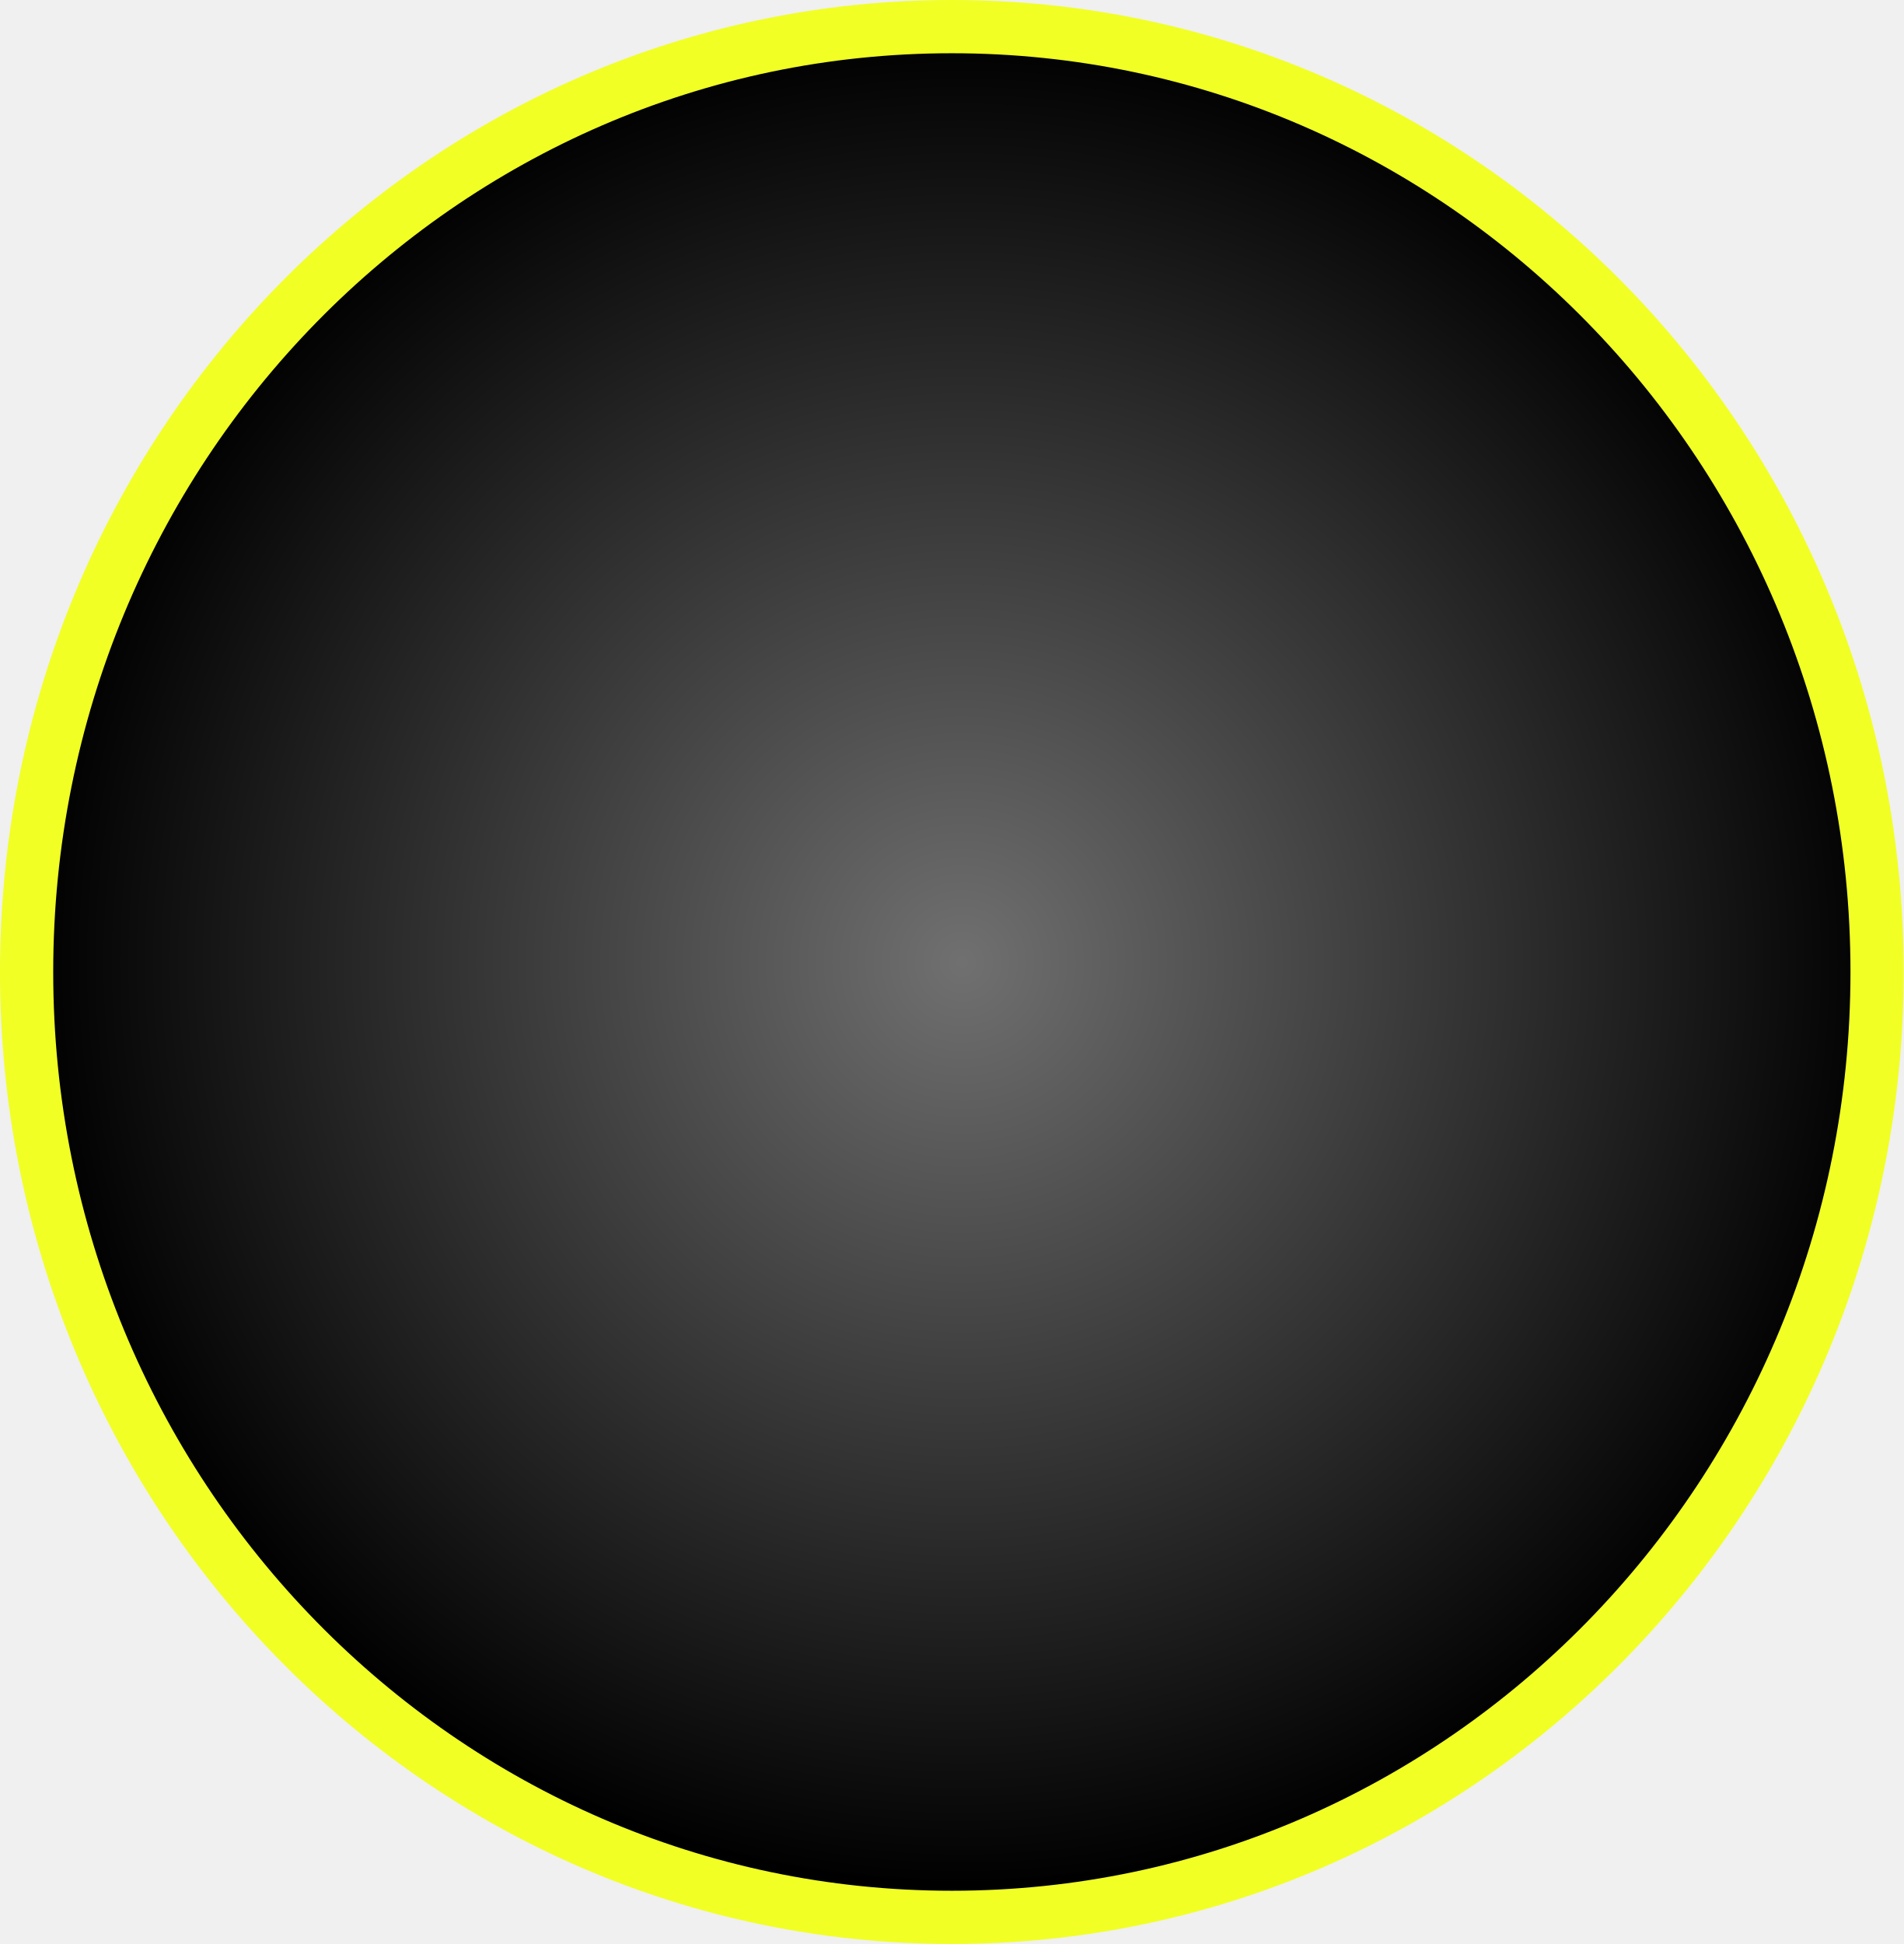
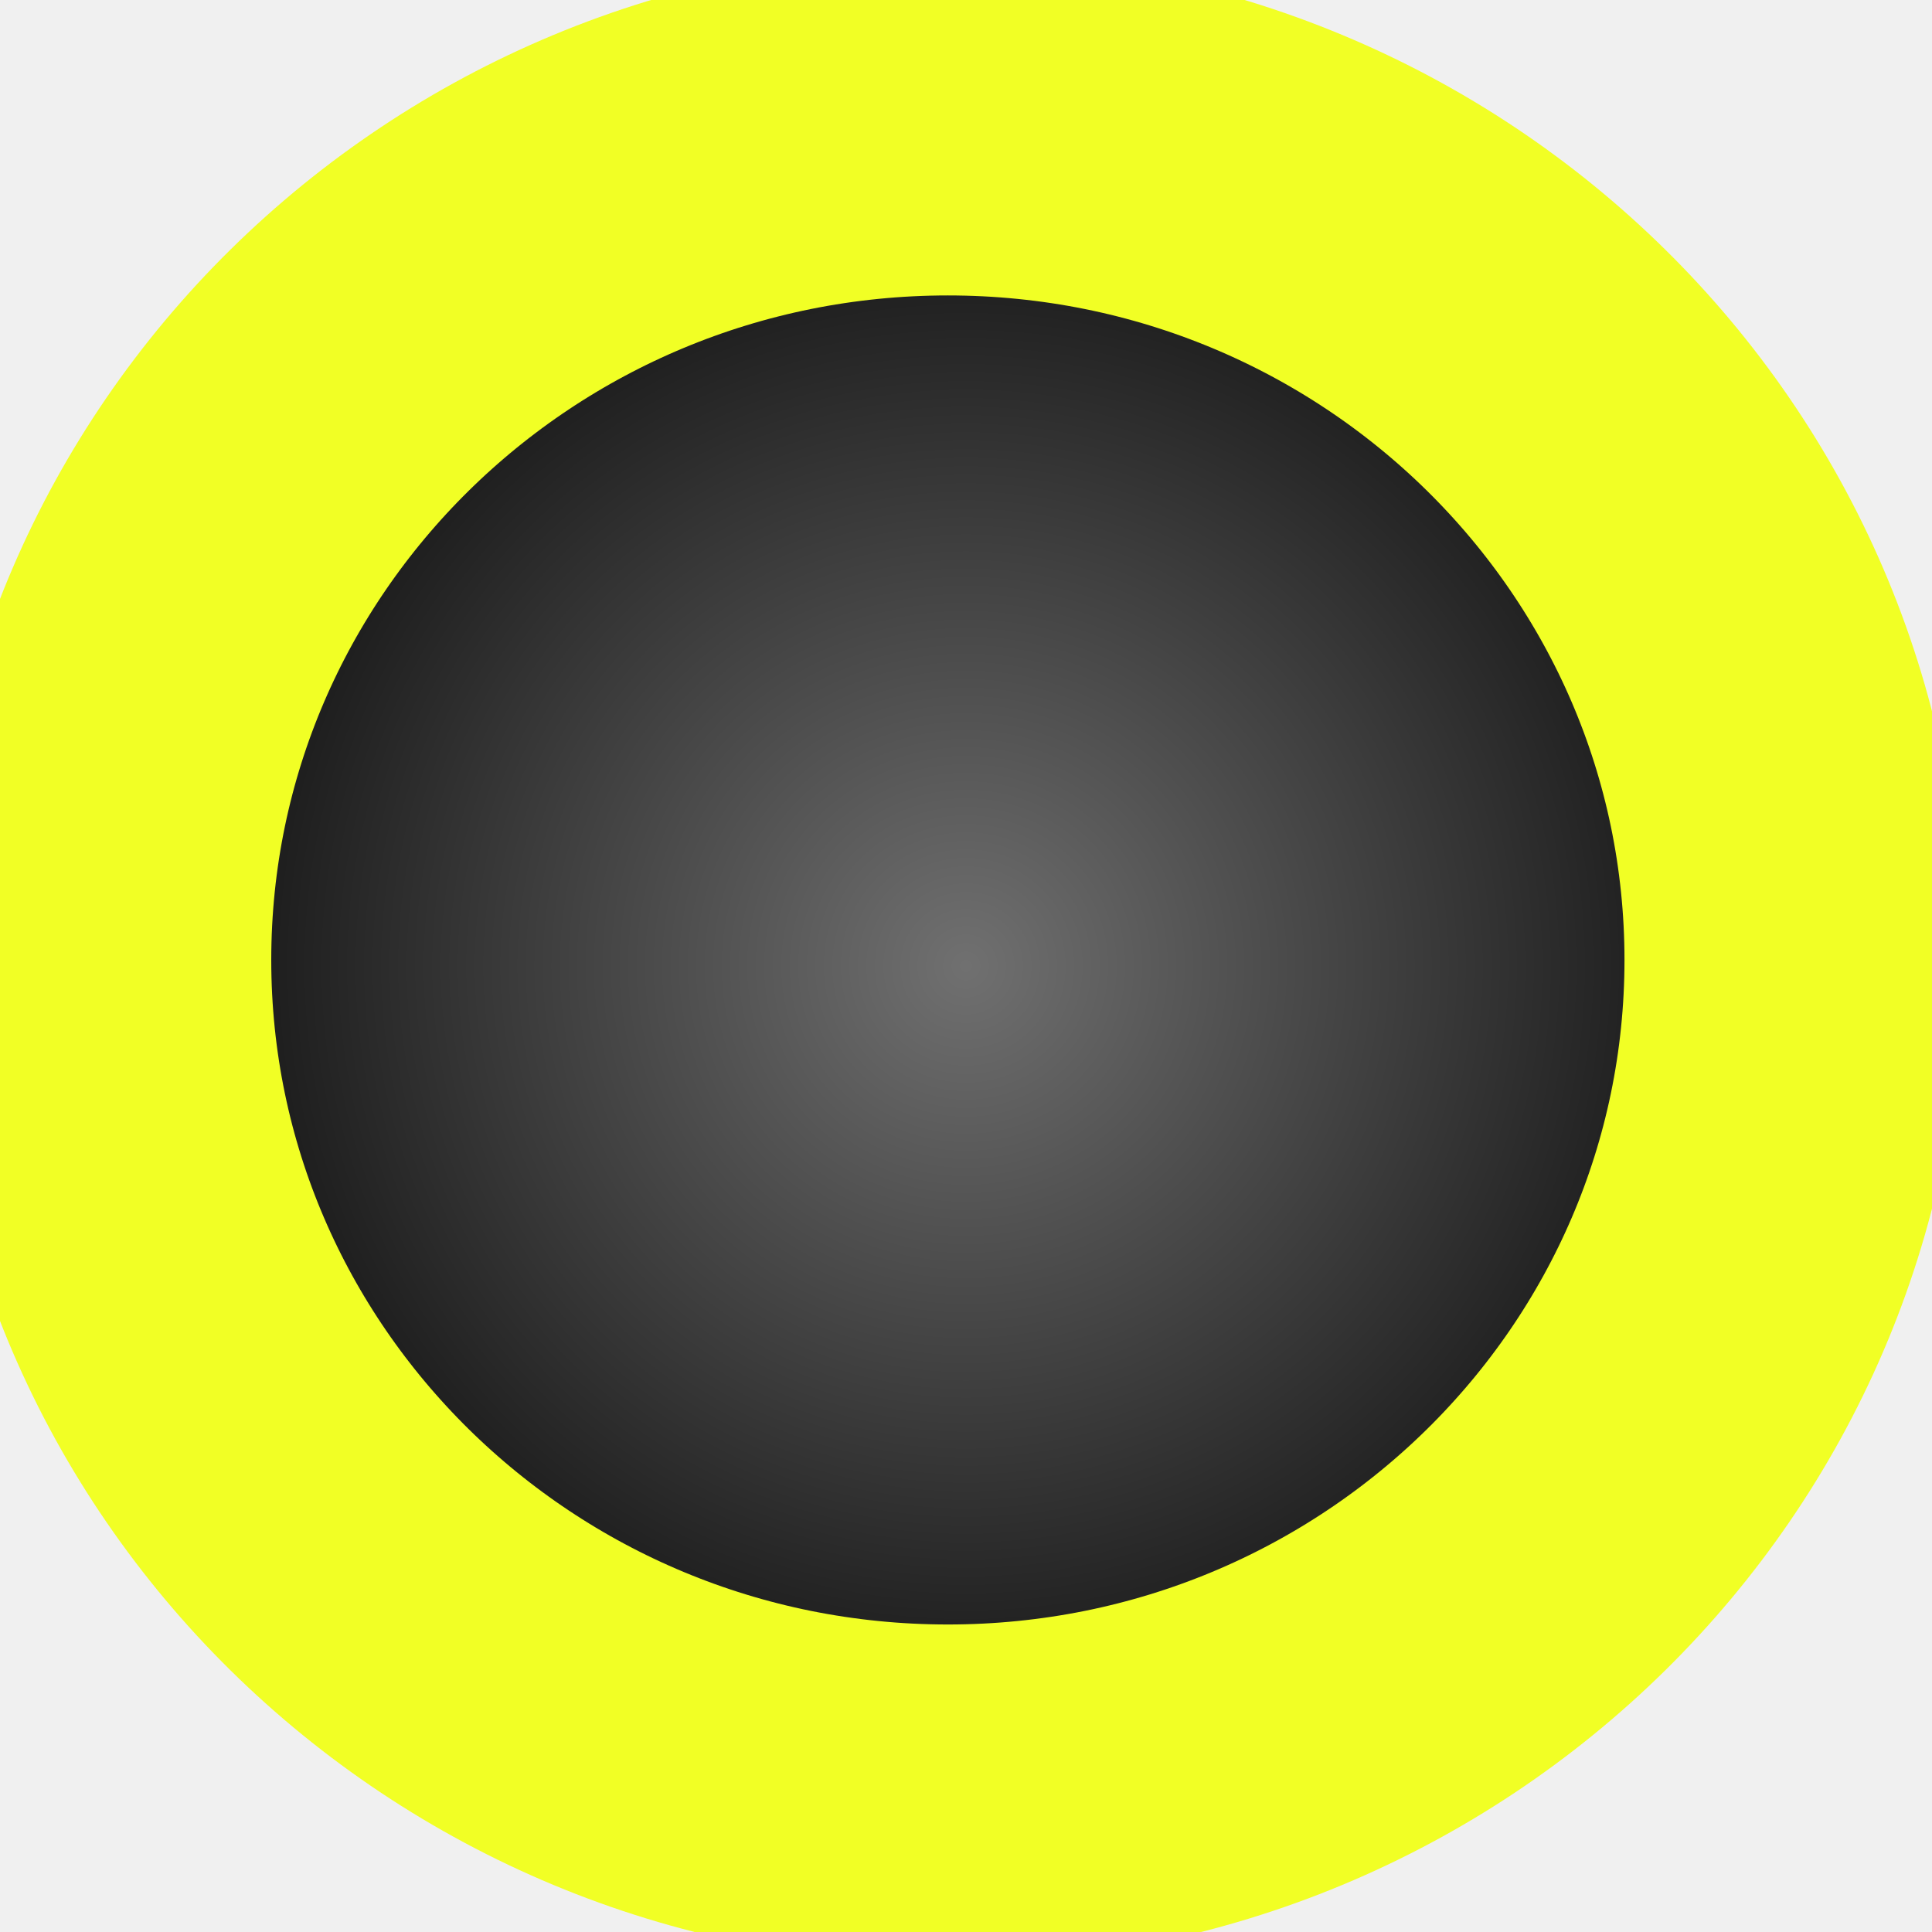
- <svg xmlns="http://www.w3.org/2000/svg" xmlns:xlink="http://www.w3.org/1999/xlink" width="102.462mm" height="104.612mm" viewBox="0 0 102.462 104.612" version="1.1" id="svg5">
+ <svg xmlns="http://www.w3.org/2000/svg" xmlns:xlink="http://www.w3.org/1999/xlink" width="101.119mm" height="101.119mm" viewBox="0 0 101.119 101.119" version="1.1" id="svg5">
  <defs id="defs2">
    <linearGradient id="linearGradient4138">
      <stop style="stop-color:#ffff00;stop-opacity:1;" offset="0" id="stop4136" />
    </linearGradient>
    <linearGradient id="linearGradient911">
      <stop style="stop-color:#ffff00;stop-opacity:0.263;" offset="0" id="stop909" />
    </linearGradient>
    <linearGradient id="linearGradient939">
      <stop style="stop-color:#000000;stop-opacity:0.56;" offset="0" id="stop935" />
      <stop style="stop-color:#000000;stop-opacity:1;" offset="1" id="stop937" />
    </linearGradient>
    <radialGradient xlink:href="#linearGradient939" id="radialGradient941" cx="50" cy="50" fx="50" fy="50" r="50" gradientUnits="userSpaceOnUse" />
  </defs>
-   <g id="layer1" transform="translate(1.790765,1.790765)">
+   <g id="layer1" transform="translate(0.55948,0.55948)">
    <circle style="fill:#ffffff;fill-opacity:1;stroke-width:0.415" id="path943" cx="50" cy="50" r="50" />
    <circle style="fill:url(#radialGradient941);fill-opacity:1;stroke:#000000;stroke-width:1.119;stroke-opacity:1" id="path115" cx="50" cy="50" r="50" />
-     <ellipse style="fill:none;fill-opacity:1;stroke:#f1ff25;stroke-width:2.865;stroke-dasharray:none;stroke-opacity:1" id="path2125" cx="49.44" cy="50.515" rx="49.799" ry="50.873" />
+     <ellipse style="fill:none;fill-opacity:1;stroke:#f1ff25;stroke-width:17.743;stroke-dasharray:none;stroke-opacity:1" id="path2125" cx="49.051" cy="49.684" rx="44.285" ry="43.652" />
  </g>
</svg>
